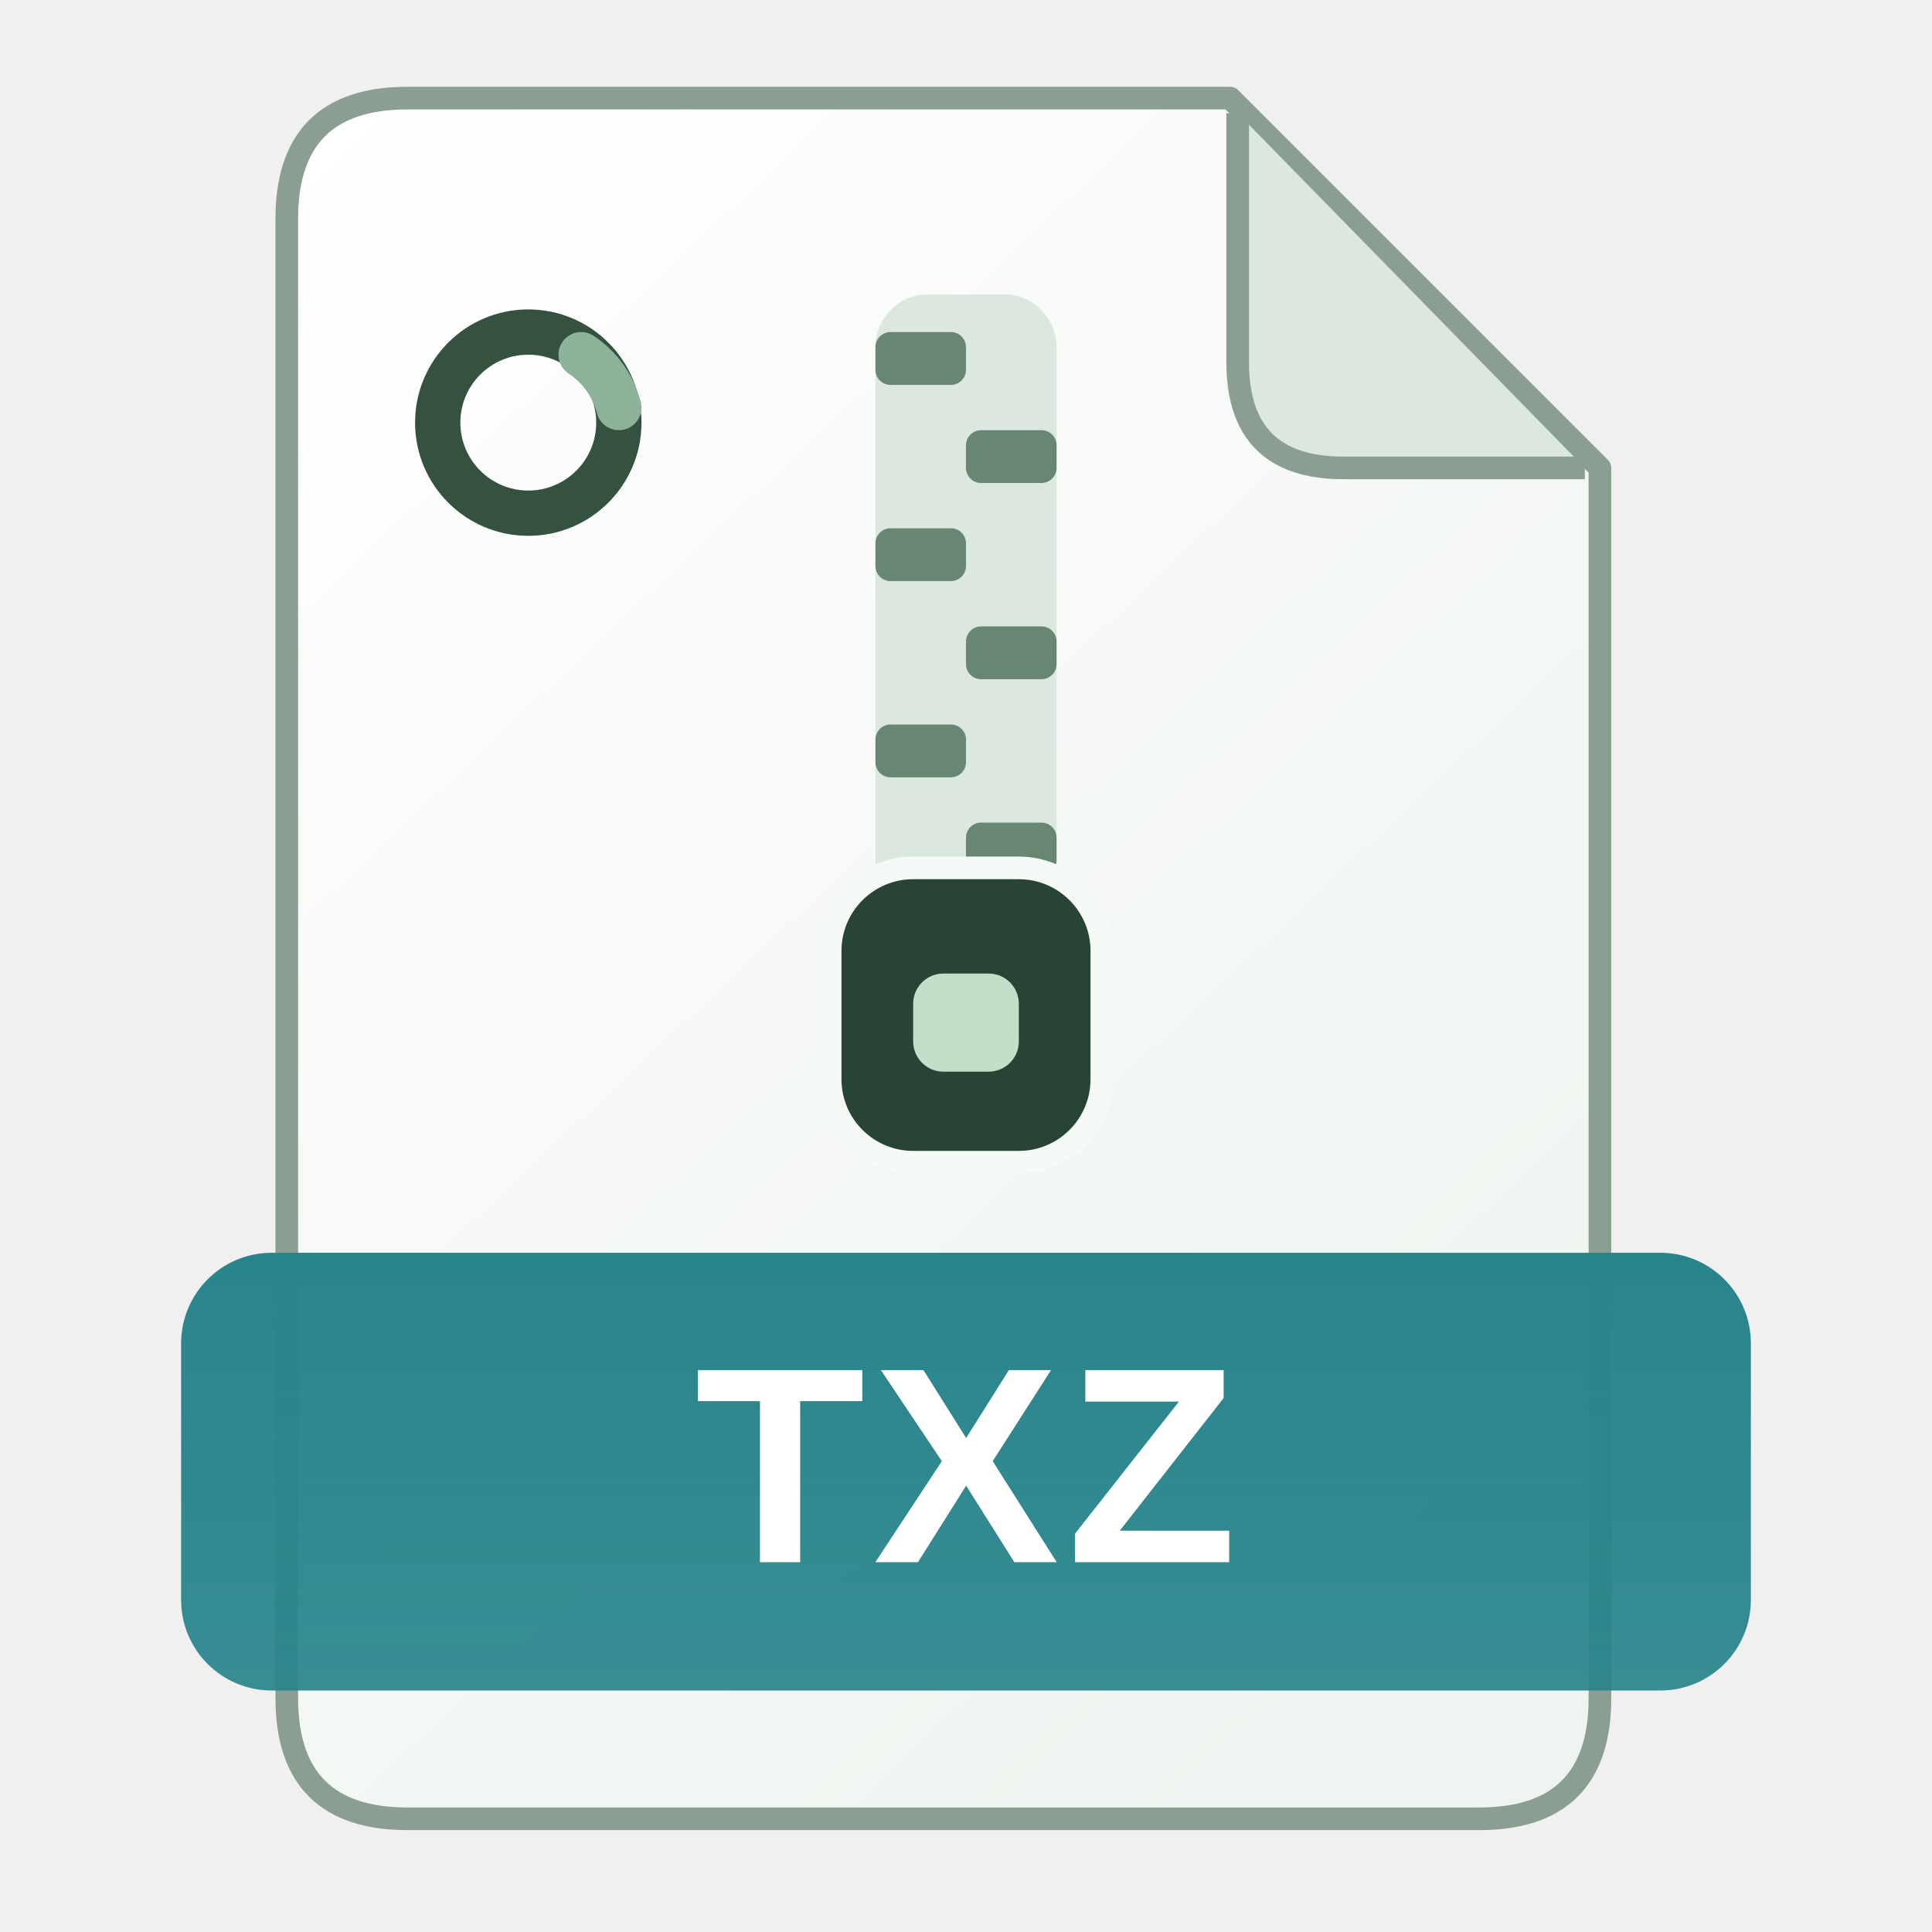
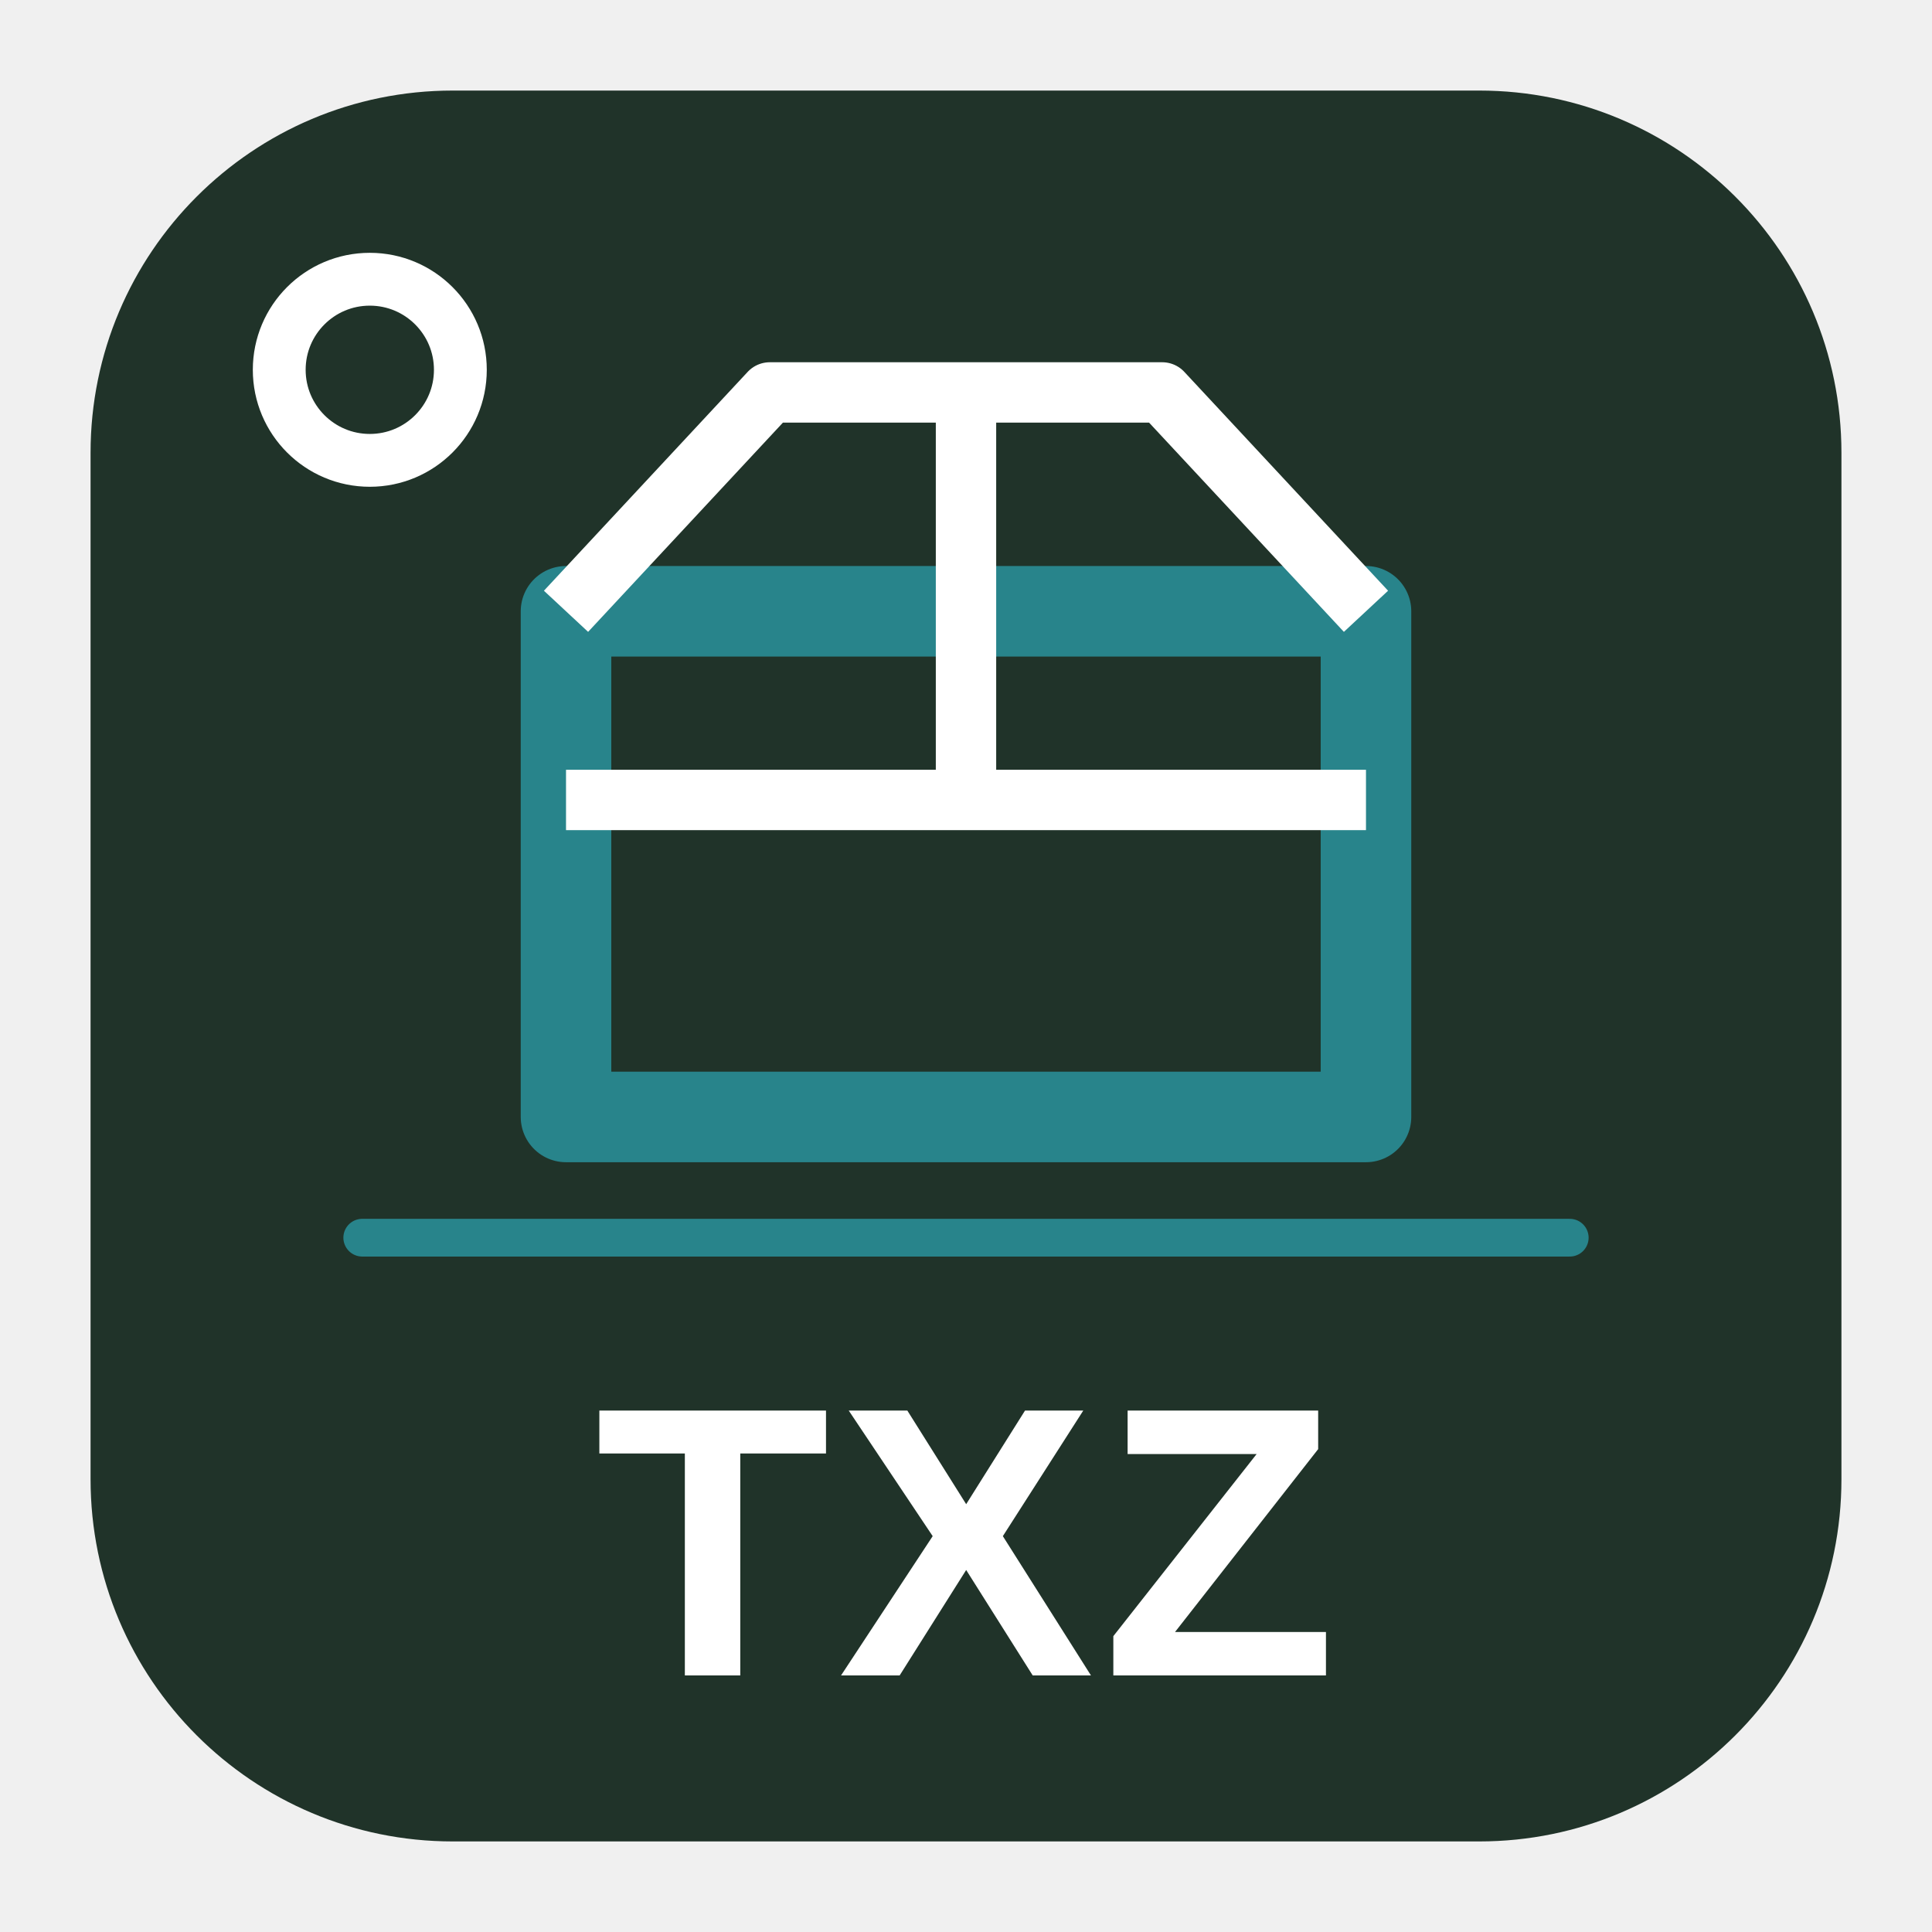
<svg xmlns="http://www.w3.org/2000/svg" width="256" height="256" viewBox="0 0 256 256">
-   <defs>
-     <linearGradient id="paper" x1="0" y1="0" x2=".7" y2="1">
-       <stop stop-color="#FFFFFF" />
-       <stop offset="1" stop-color="#EEF4EF" />
-     </linearGradient>
-     <linearGradient id="badge" x2="0" y2="1">
-       <stop stop-color="#28848B" />
-       <stop offset="1" stop-color="#28848B" stop-opacity=".92" />
-     </linearGradient>
-   </defs>
-   <path d="M54 13H163L212 62V225Q212 241 196 241H54Q38 241 38 225V29Q38 13 54 13Z" fill="url(#paper)" stroke="#8A9F91" stroke-width="3" stroke-linejoin="round" />
-   <path d="M164 15V48Q164 62 178 62H210" fill="#DCE8DF" stroke="#8A9F91" stroke-width="3" stroke-linejoin="round" />
-   <rect x="116" y="39" width="24" height="100" rx="7" fill="#DCE8DF" />
-   <rect x="116" y="44" width="12" height="7" rx="2" fill="#688773" />
-   <rect x="128" y="57" width="12" height="7" rx="2" fill="#688773" />
-   <rect x="116" y="70" width="12" height="7" rx="2" fill="#688773" />
-   <rect x="128" y="83" width="12" height="7" rx="2" fill="#688773" />
-   <rect x="116" y="96" width="12" height="7" rx="2" fill="#688773" />
-   <rect x="128" y="109" width="12" height="7" rx="2" fill="#688773" />
-   <rect x="110" y="115" width="36" height="39" rx="11" fill="#284435" stroke="#F6FAF7" stroke-width="3" />
-   <rect x="121" y="129" width="14" height="13" rx="4" fill="#C3DEC9" />
-   <circle cx="70" cy="56" r="12" fill="none" stroke="#35513F" stroke-width="6" />
-   <path d="M77 47a12 12 0 0 1 5 7" fill="none" stroke="#8DB49A" stroke-width="6" stroke-linecap="round" />
-   <rect x="24" y="166" width="208" height="58" rx="12" fill="url(#badge)" />
-   <text x="128" y="207" text-anchor="middle" font-family="Segoe UI,Arial,sans-serif" font-size="37" font-weight="700" letter-spacing="1" fill="#FFFFFF">TXZ</text>
+   <rect x="12" y="12" width="232" height="232" rx="48" fill="#203329" />
+   <circle cx="49" cy="49" r="12" fill="none" stroke="#FFFFFF" stroke-width="7" />
+   <path d="M75 81h106v67H75z" fill="none" stroke="#28848B" stroke-width="12" stroke-linejoin="round" />
+   <path d="m75 81 27-29h52l27 29m-53-29v54m-53 0h106" fill="none" stroke="#FFFFFF" stroke-width="8" stroke-linejoin="round" />
+   <path d="M48 164h160" stroke="#28848B" stroke-width="5" stroke-linecap="round" />
+   <text x="128" y="222" text-anchor="middle" font-family="Segoe UI,Arial,sans-serif" font-size="51" font-weight="800" letter-spacing="1" fill="#FFFFFF">TXZ</text>
</svg>
